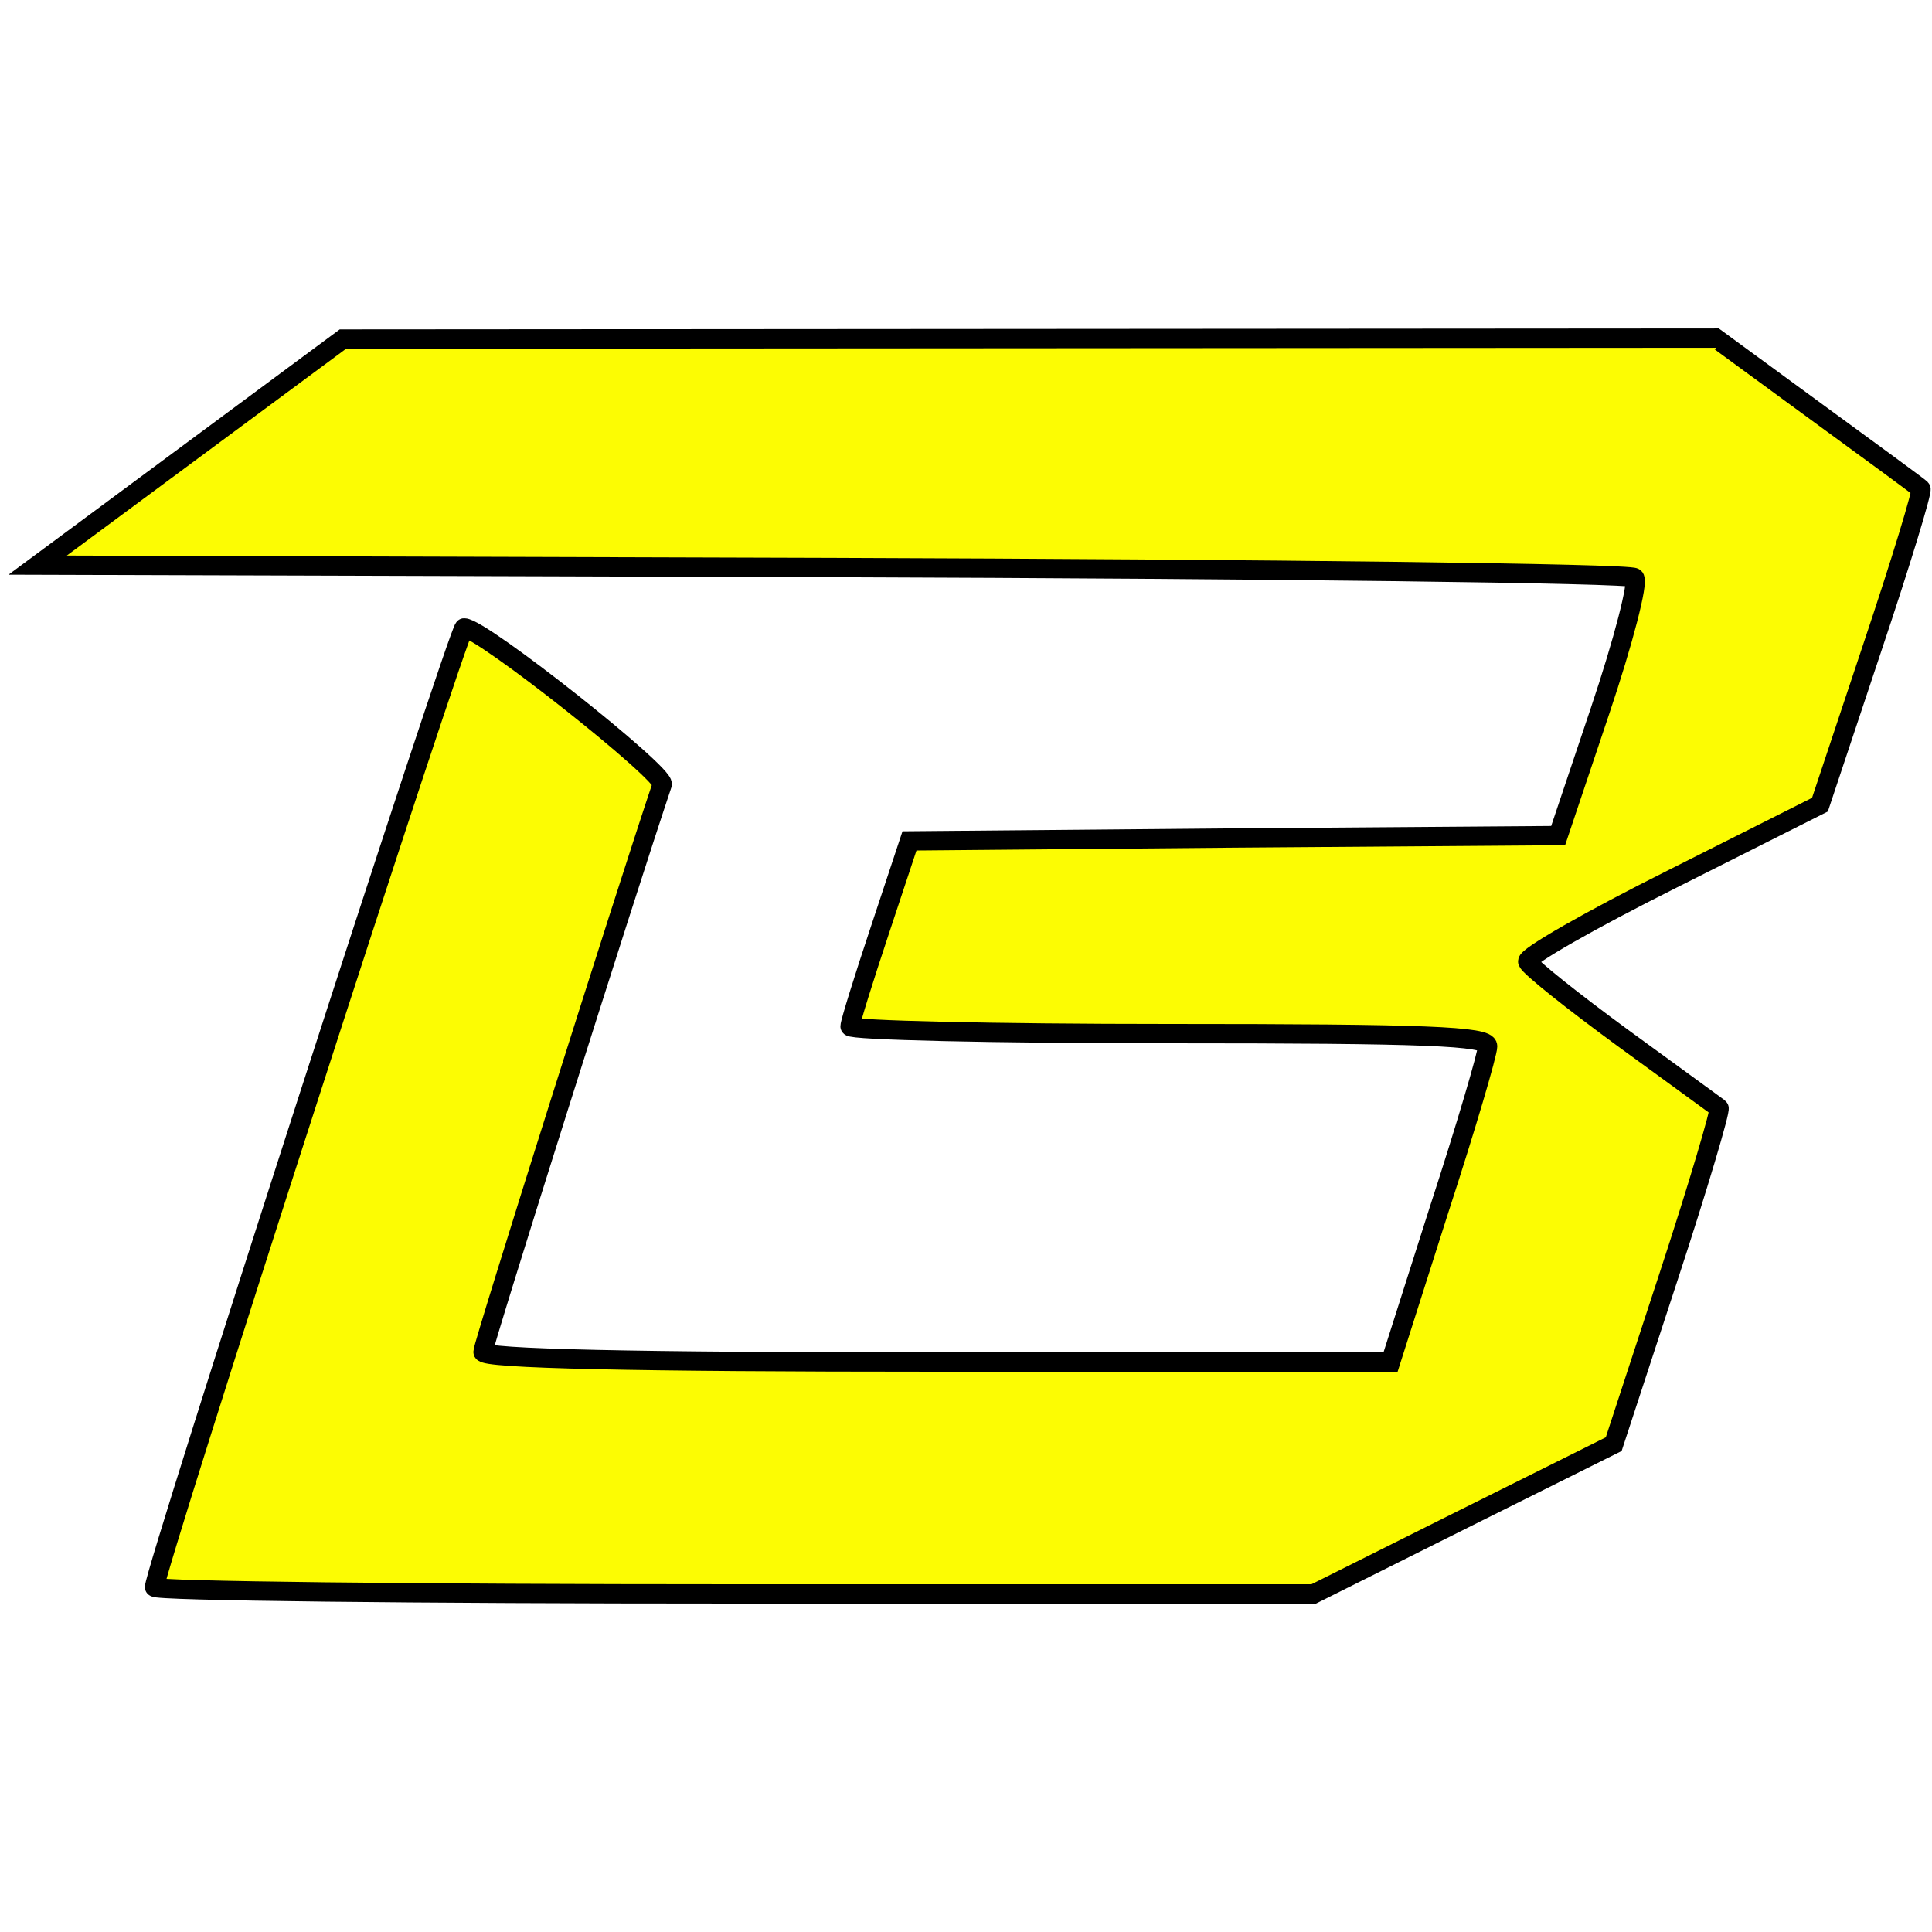
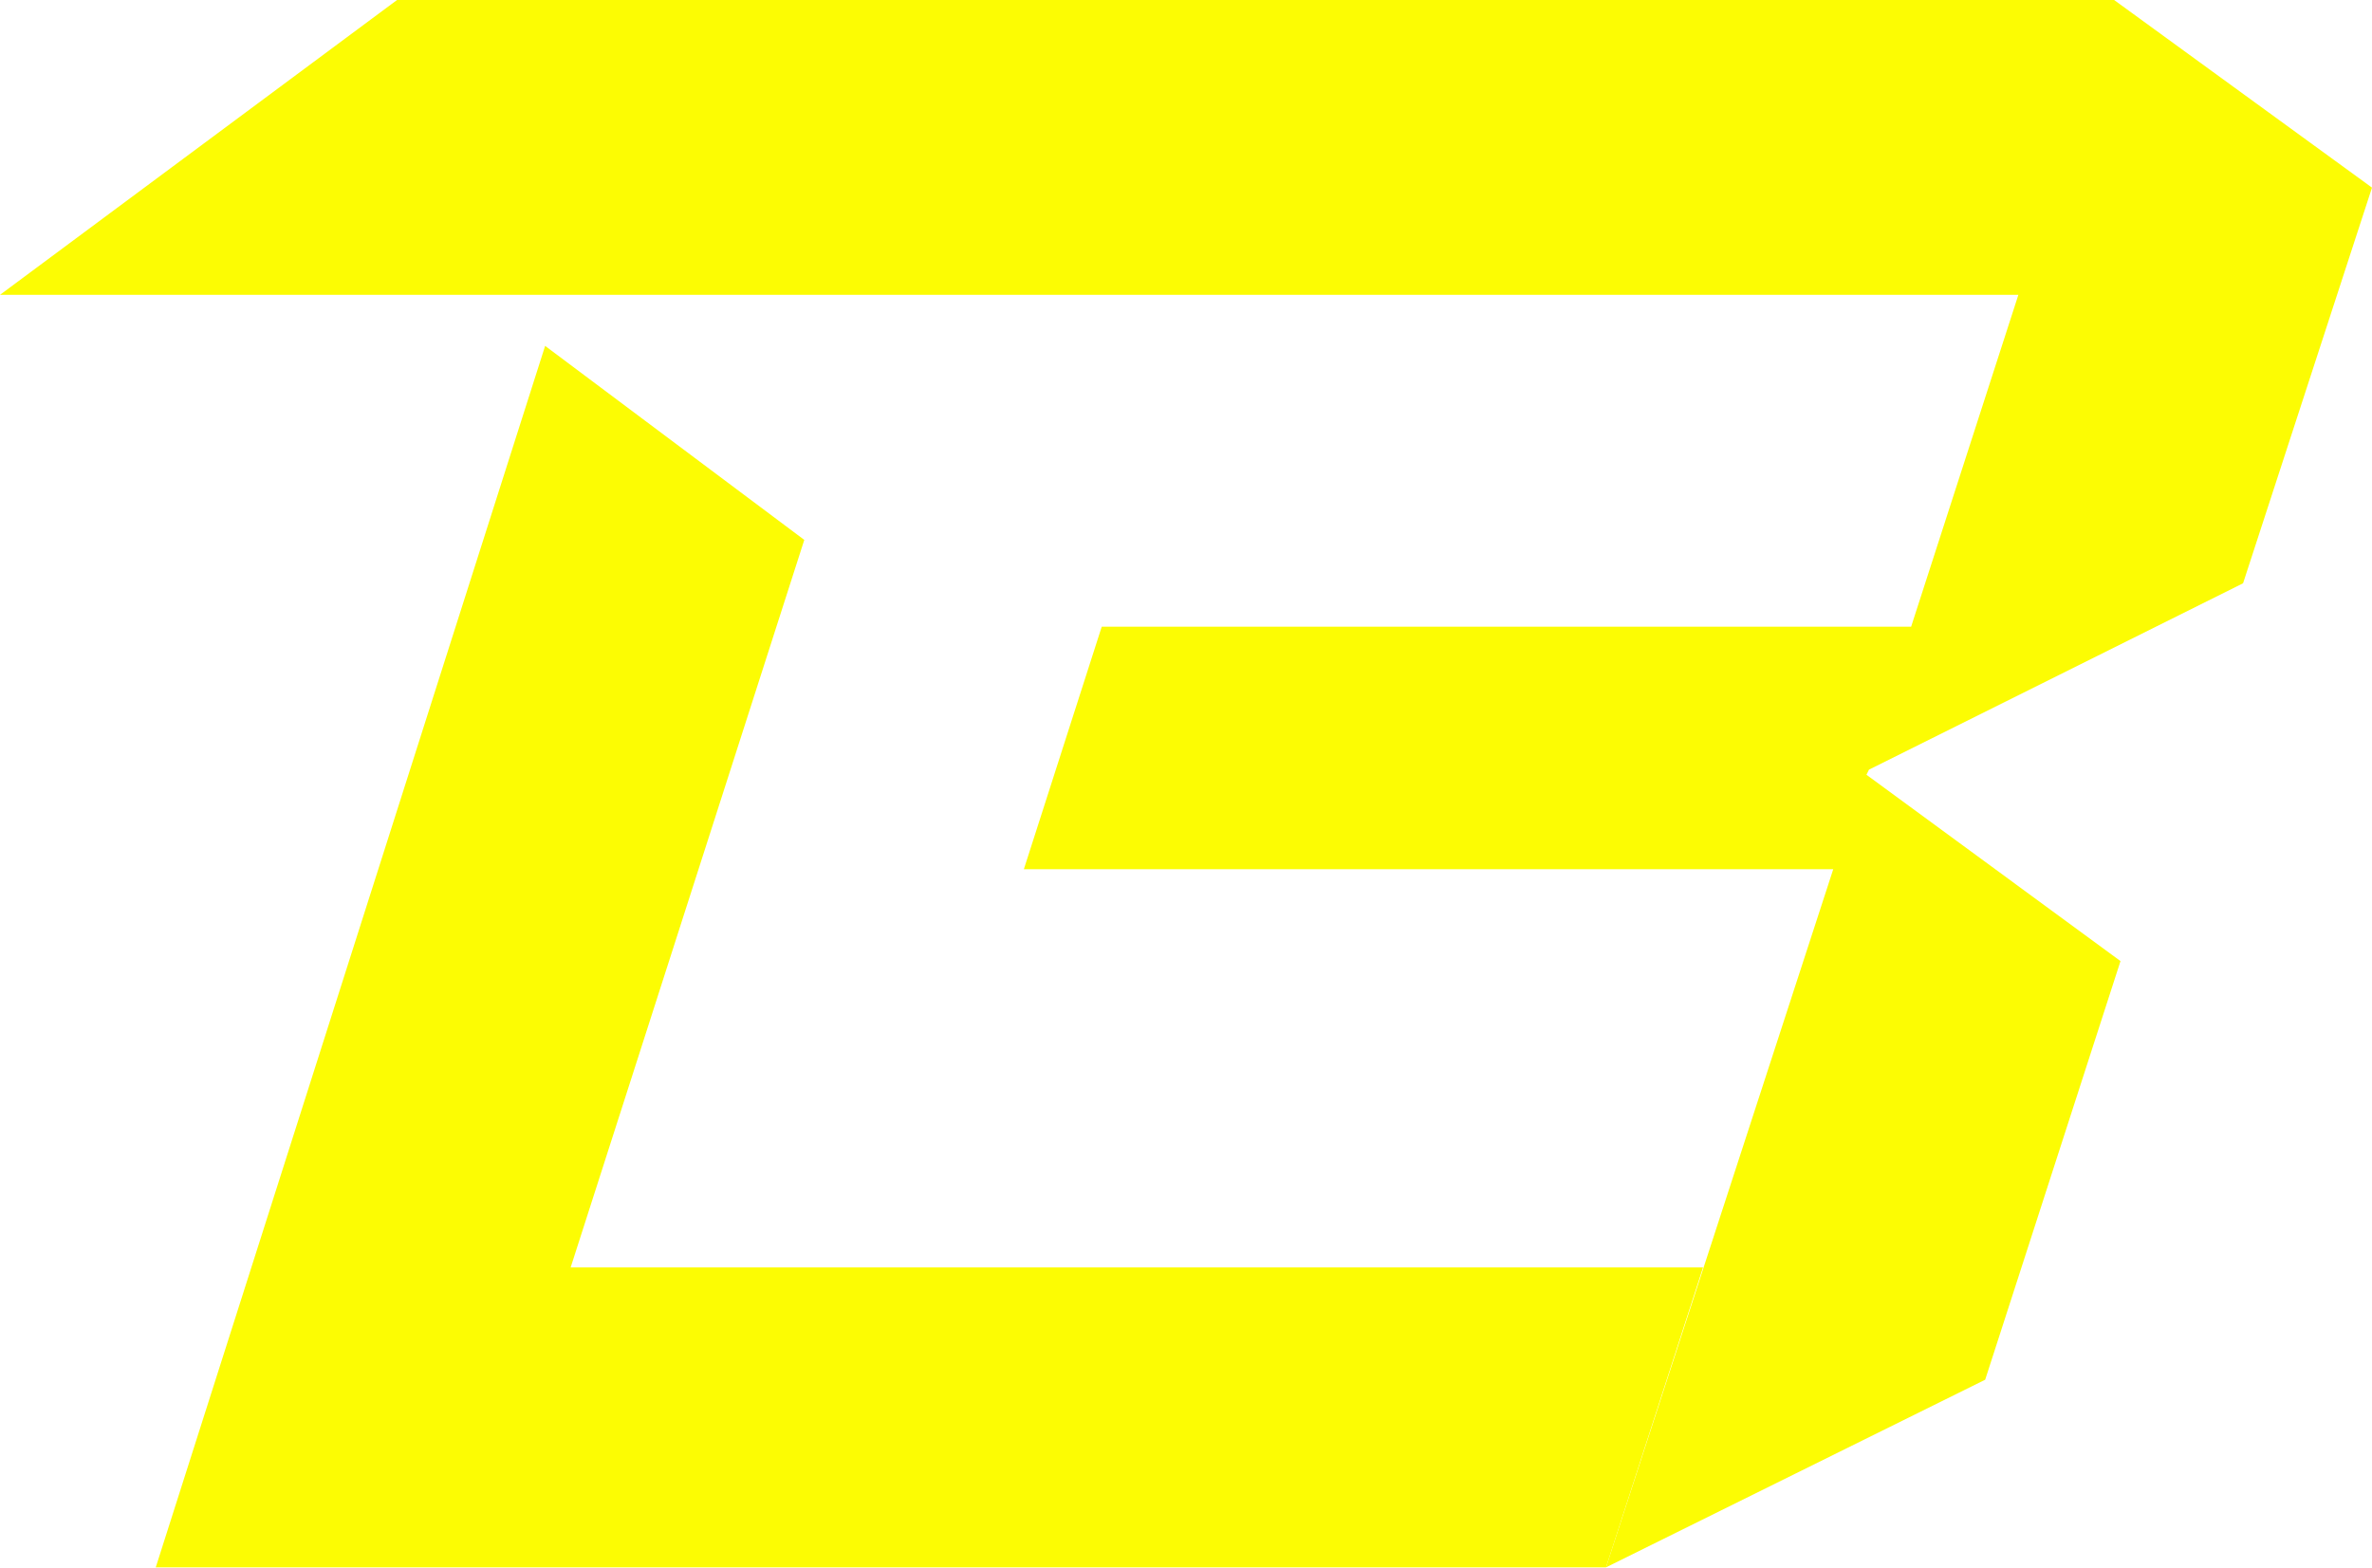
- <svg xmlns="http://www.w3.org/2000/svg" version="1.0" viewBox="50 50 200 200" preserveAspectRatio="xMidYMid meet">
-   <g transform="translate(0,300) scale(0.05,-0.05)" fill="#FCFC03" stroke="black" stroke-width="40">
-     <path d="M1394 4064 l-316 -234 1645 -5 c905 -3 1652 -12 1661 -21 9 -9 -23 -132 -71 -275 l-87 -259 -671 -5 -672 -6 -61 -184 c-34 -102 -62 -192 -62 -200 0 -8 297 -15 660 -15 531 0 660 -5 660 -26 0 -15 -45 -168 -101 -340 l-100 -314 -940 0 c-630 0 -939 7 -939 21 0 15 295 949 371 1175 7 22 -374 324 -410 324 -11 0 -641 -1951 -641 -1986 0 -8 540 -14 1200 -14 l1200 0 310 155 311 155 113 345 c62 189 109 348 105 351 -5 4 -95 69 -199 145 -105 77 -193 147 -197 158 -4 10 131 87 299 171 l306 154 108 324 c60 179 105 327 101 330 -4 4 -101 75 -216 159 l-209 153 -1421 -1 -1421 -1 -316 -234z" />
-   </g>
+ <svg xmlns="http://www.w3.org/2000/svg" fill="none" viewBox="14.6 46.1 185.8 122.8">
+   <path d="M161 106.4L190.3 91.8L200.4 60.8L180.2 46.1H45.7L14.6 69.2H172.7L164.3 95.2H100.9L94.8 114.2H158.2L140.4 168.9L170.1 154.2L180.7 121.4L160.8 106.8L161 106.4Z" fill="#FCFC03" />
+   <path d="M59.3 145.4L77.6 88.4L57.3 73.2L26.8 168.9H140.4L148 145.4H59.3Z" fill="#FCFC03" />
</svg>
